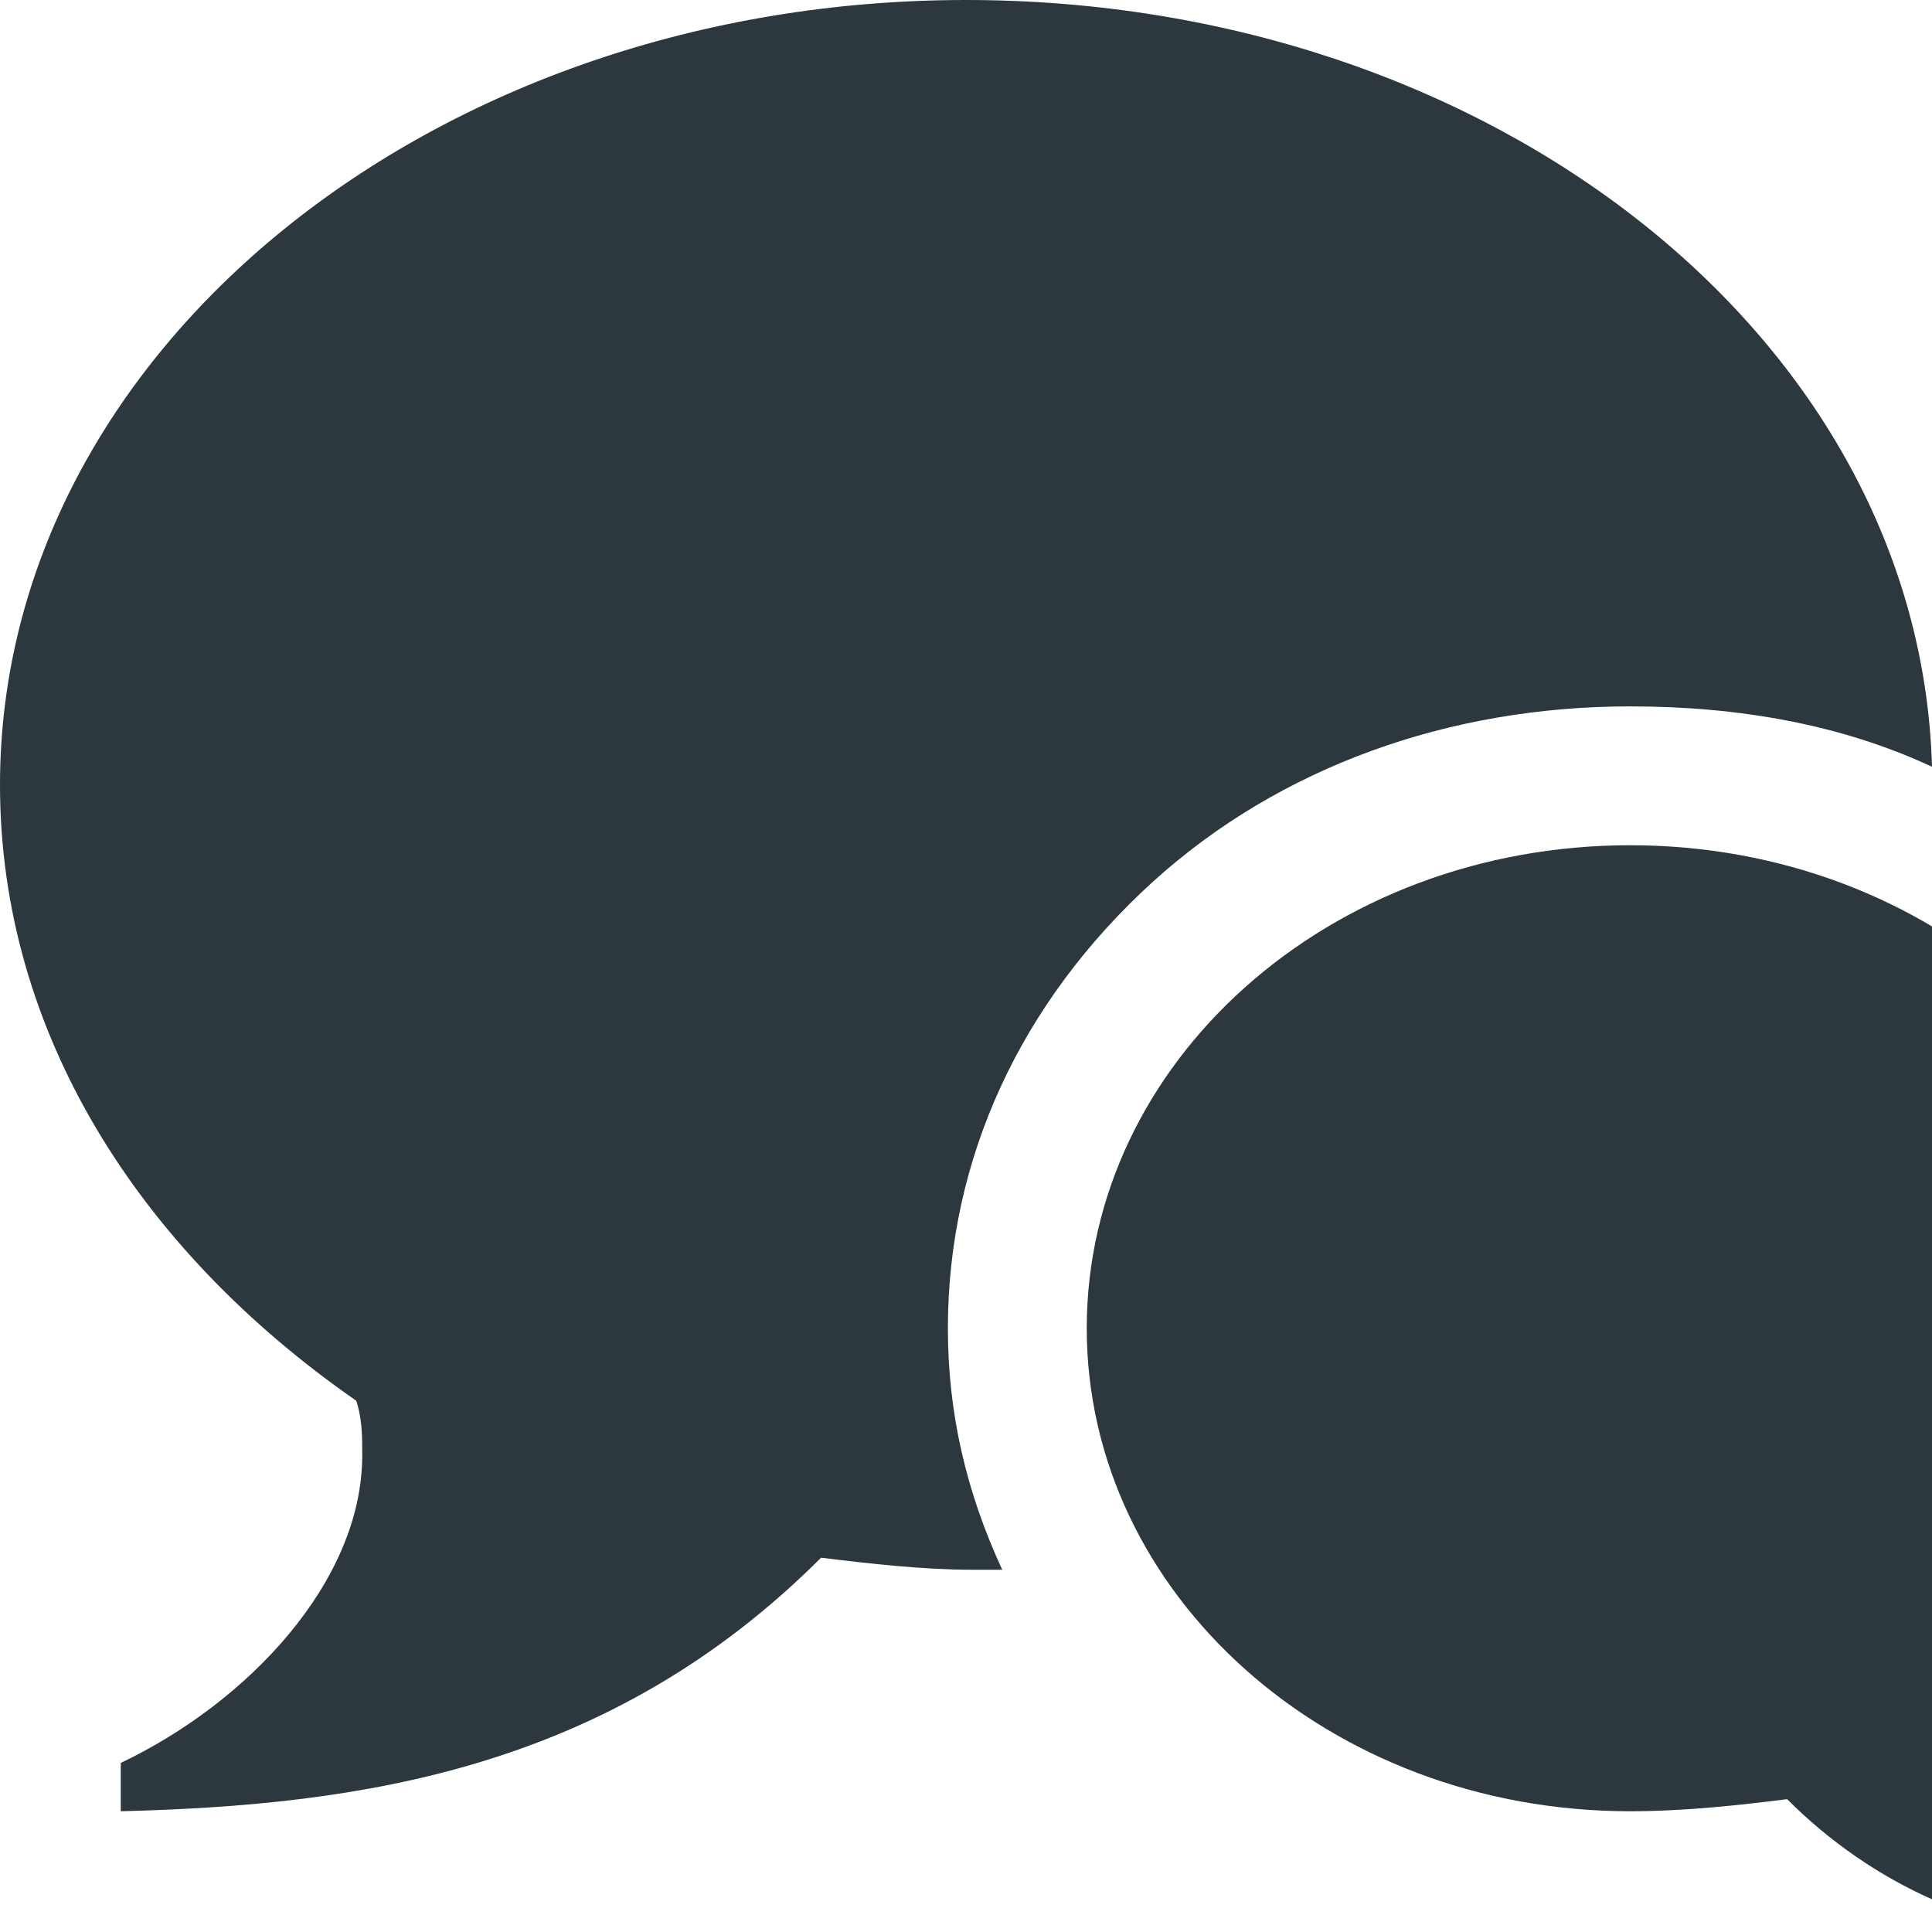
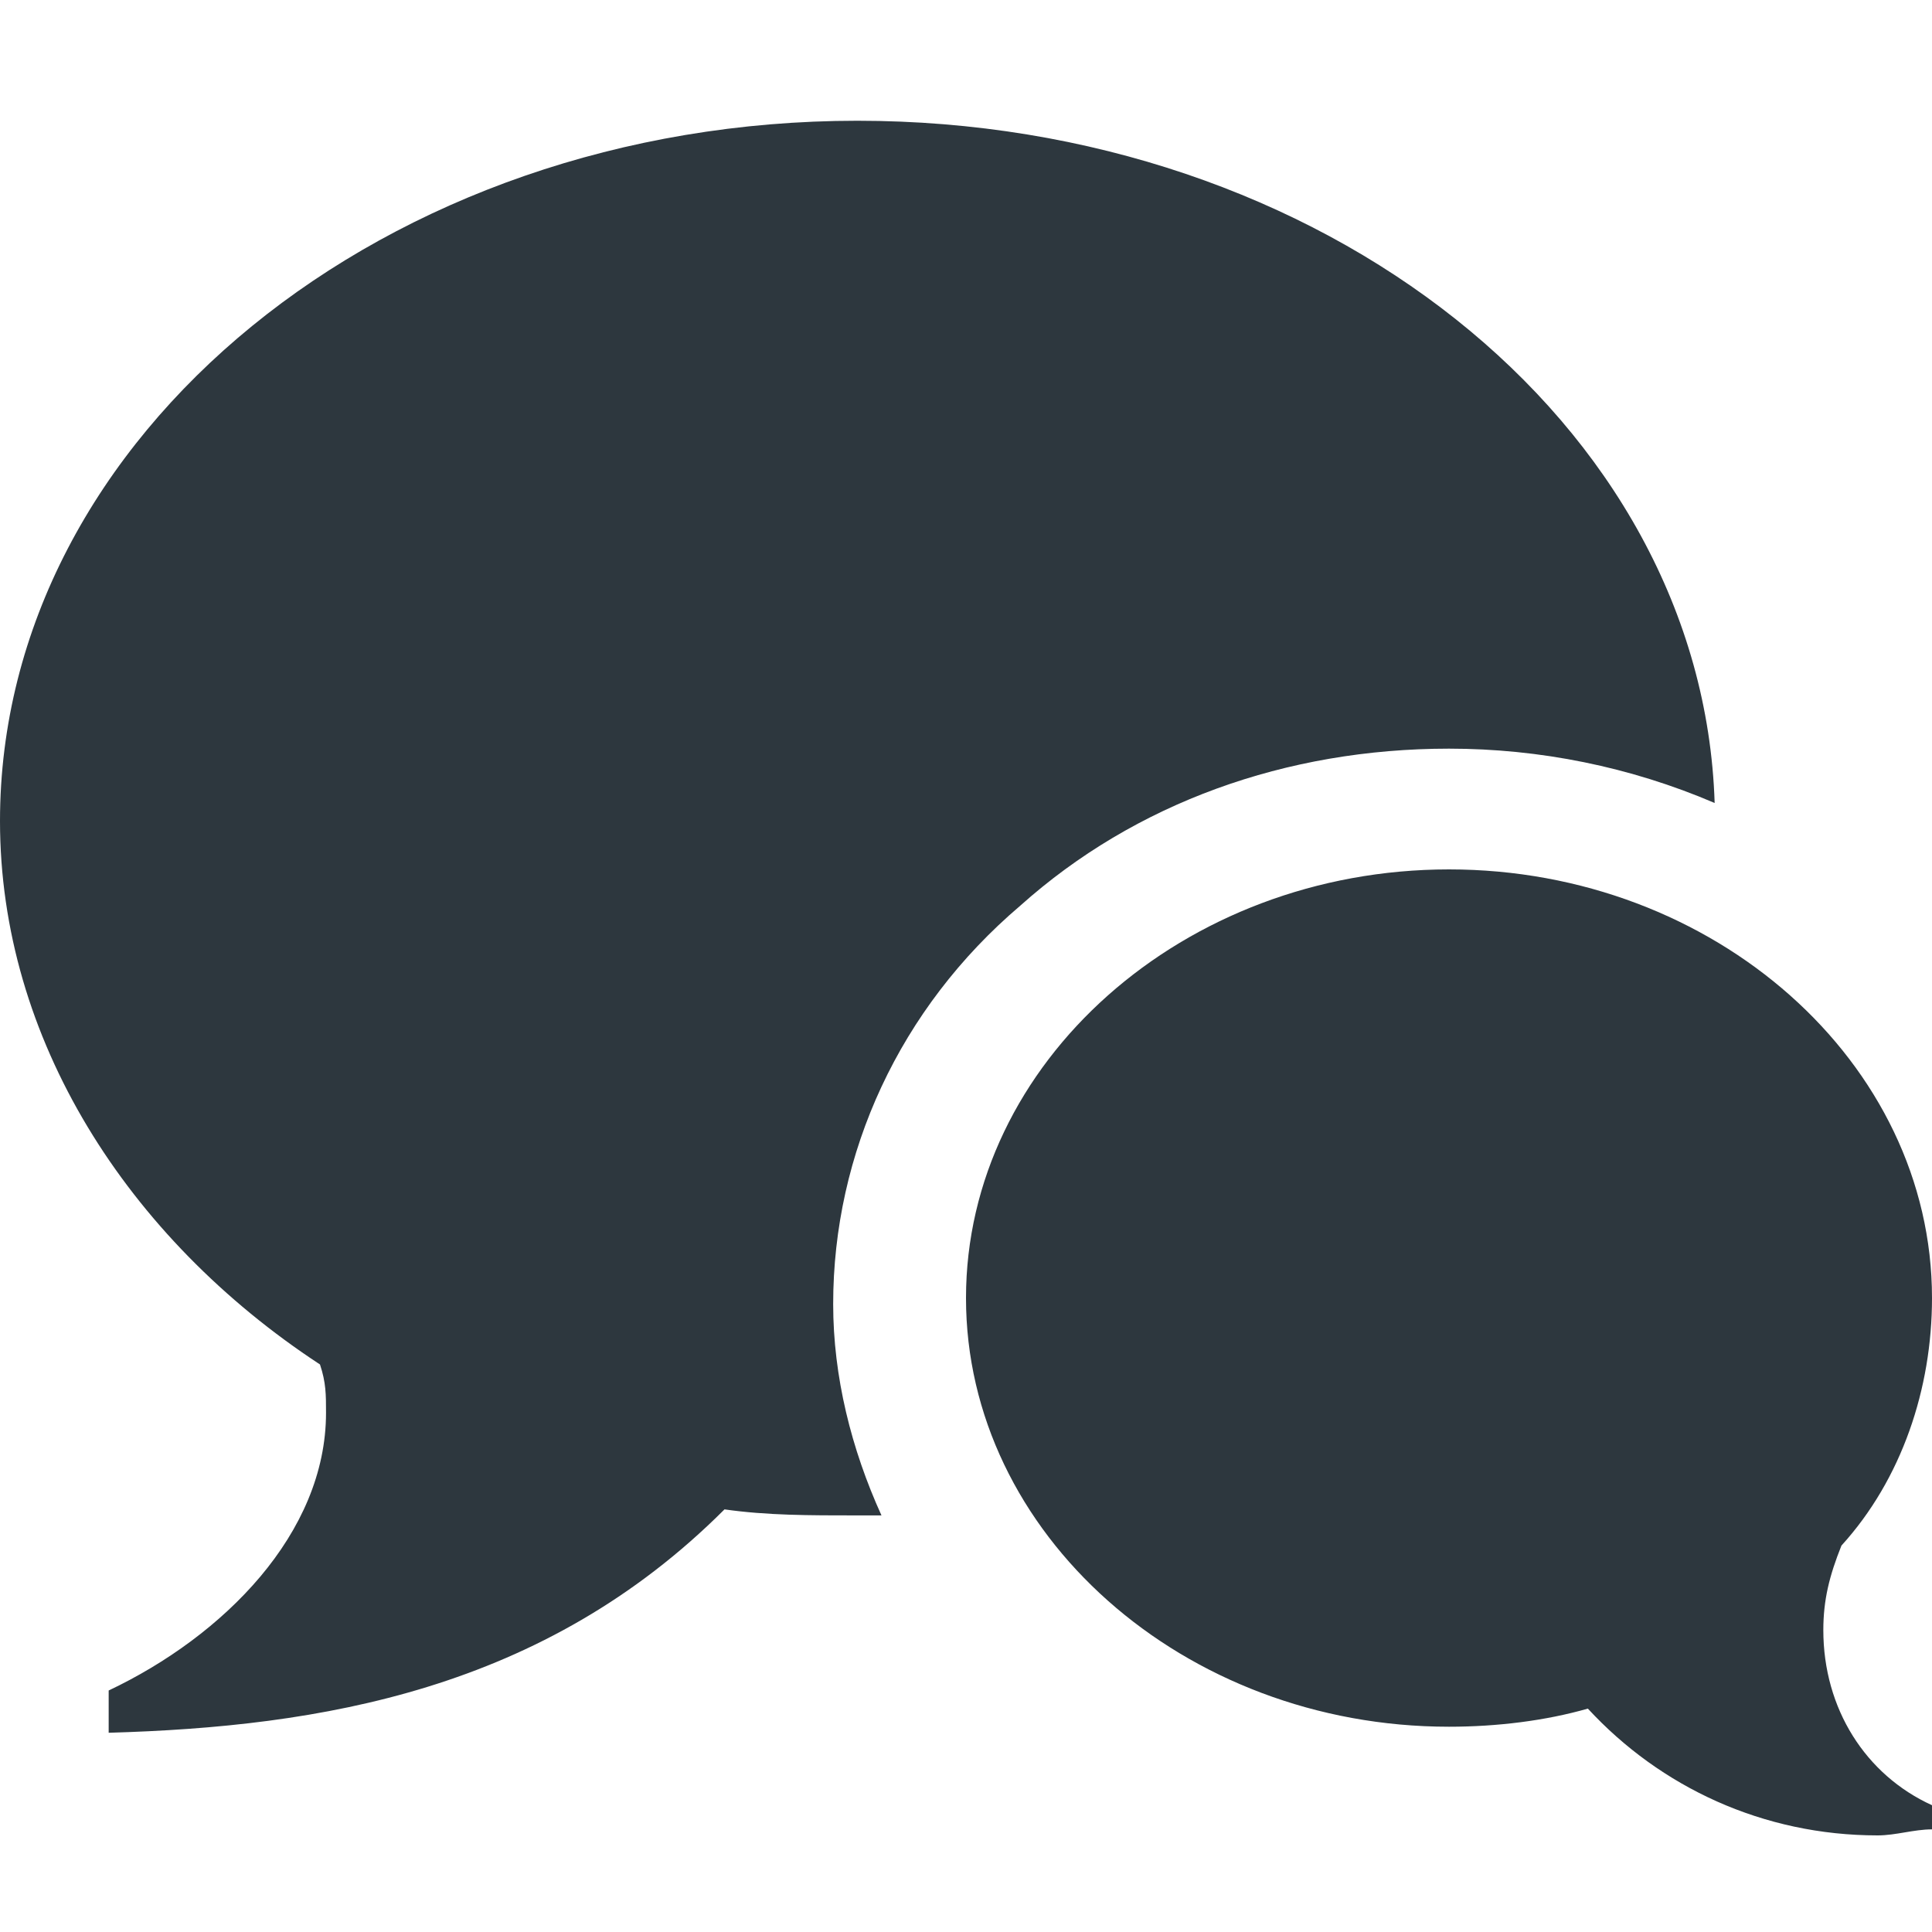
<svg xmlns="http://www.w3.org/2000/svg" version="1.1" width="32" height="32" viewBox="0 0 32 32">
-   <path fill="#2d373e" class="icons-background" d="M34 28.2c0 1.4 0.8 2.7 2 3.3v0.5c-0.3 0-0.7 0.1-1 0.1-2.1 0-4-0.9-5.4-2.3-0.8 0.1-1.7 0.2-2.6 0.2-5 0-9-3.6-9-8s4-8 9-8 9 3.6 9 8c0 1.7-0.6 3.3-1.7 4.6-0.2 0.5-0.3 1-0.3 1.6zM16 0c8.7 0 15.8 5.6 16 12.7-1.5-0.7-3.2-1-5-1-3 0-5.8 1-7.9 2.9-2.2 2-3.4 4.6-3.4 7.4 0 1.4 0.3 2.7 0.9 4-0.2 0-0.3 0-0.5 0-0.8 0-1.7-0.1-2.5-0.2-3.5 3.5-7.6 4.1-11.6 4.2v-0.8c2.1-1 4-3 4-5.1 0-0.3 0-0.6-0.1-0.9-3.6-2.5-5.9-6.1-5.9-10.2 0-7.2 7.2-13 16-13z" />
+   <path fill="#2d373e" class="icons-background" d="M30.2,27c0,1.3,0.7,2.4,1.8,2.9v0.4c-0.3,0-0.6,0.1-0.9,0.1c-1.9,0-3.6-0.8-4.8-2.1 c-0.7,0.2-1.5,0.3-2.3,0.3c-4.4,0-8-3.2-8-7.1c0-3.9,3.6-7.1,8-7.1s8,3.2,8,7.1c0,1.5-0.5,3-1.5,4.1C30.3,26.1,30.2,26.5,30.2,27z M14.2,2c7.7,0,14,5,14.2,11.3c-1.4-0.6-2.9-0.9-4.4-0.9c-2.7,0-5.2,0.9-7.1,2.6c-2,1.7-3.1,4.1-3.1,6.6c0,1.2,0.3,2.4,0.8,3.5 c-0.1,0-0.3,0-0.4,0c-0.8,0-1.5,0-2.2-0.1C9,28,5.3,28.6,1.8,28.7v-0.7c1.9-0.9,3.6-2.6,3.6-4.6c0-0.3,0-0.5-0.1-0.8 c-3.2-2.1-5.3-5.4-5.3-9C0,7.2,6.4,2,14.2,2z" />
</svg>
